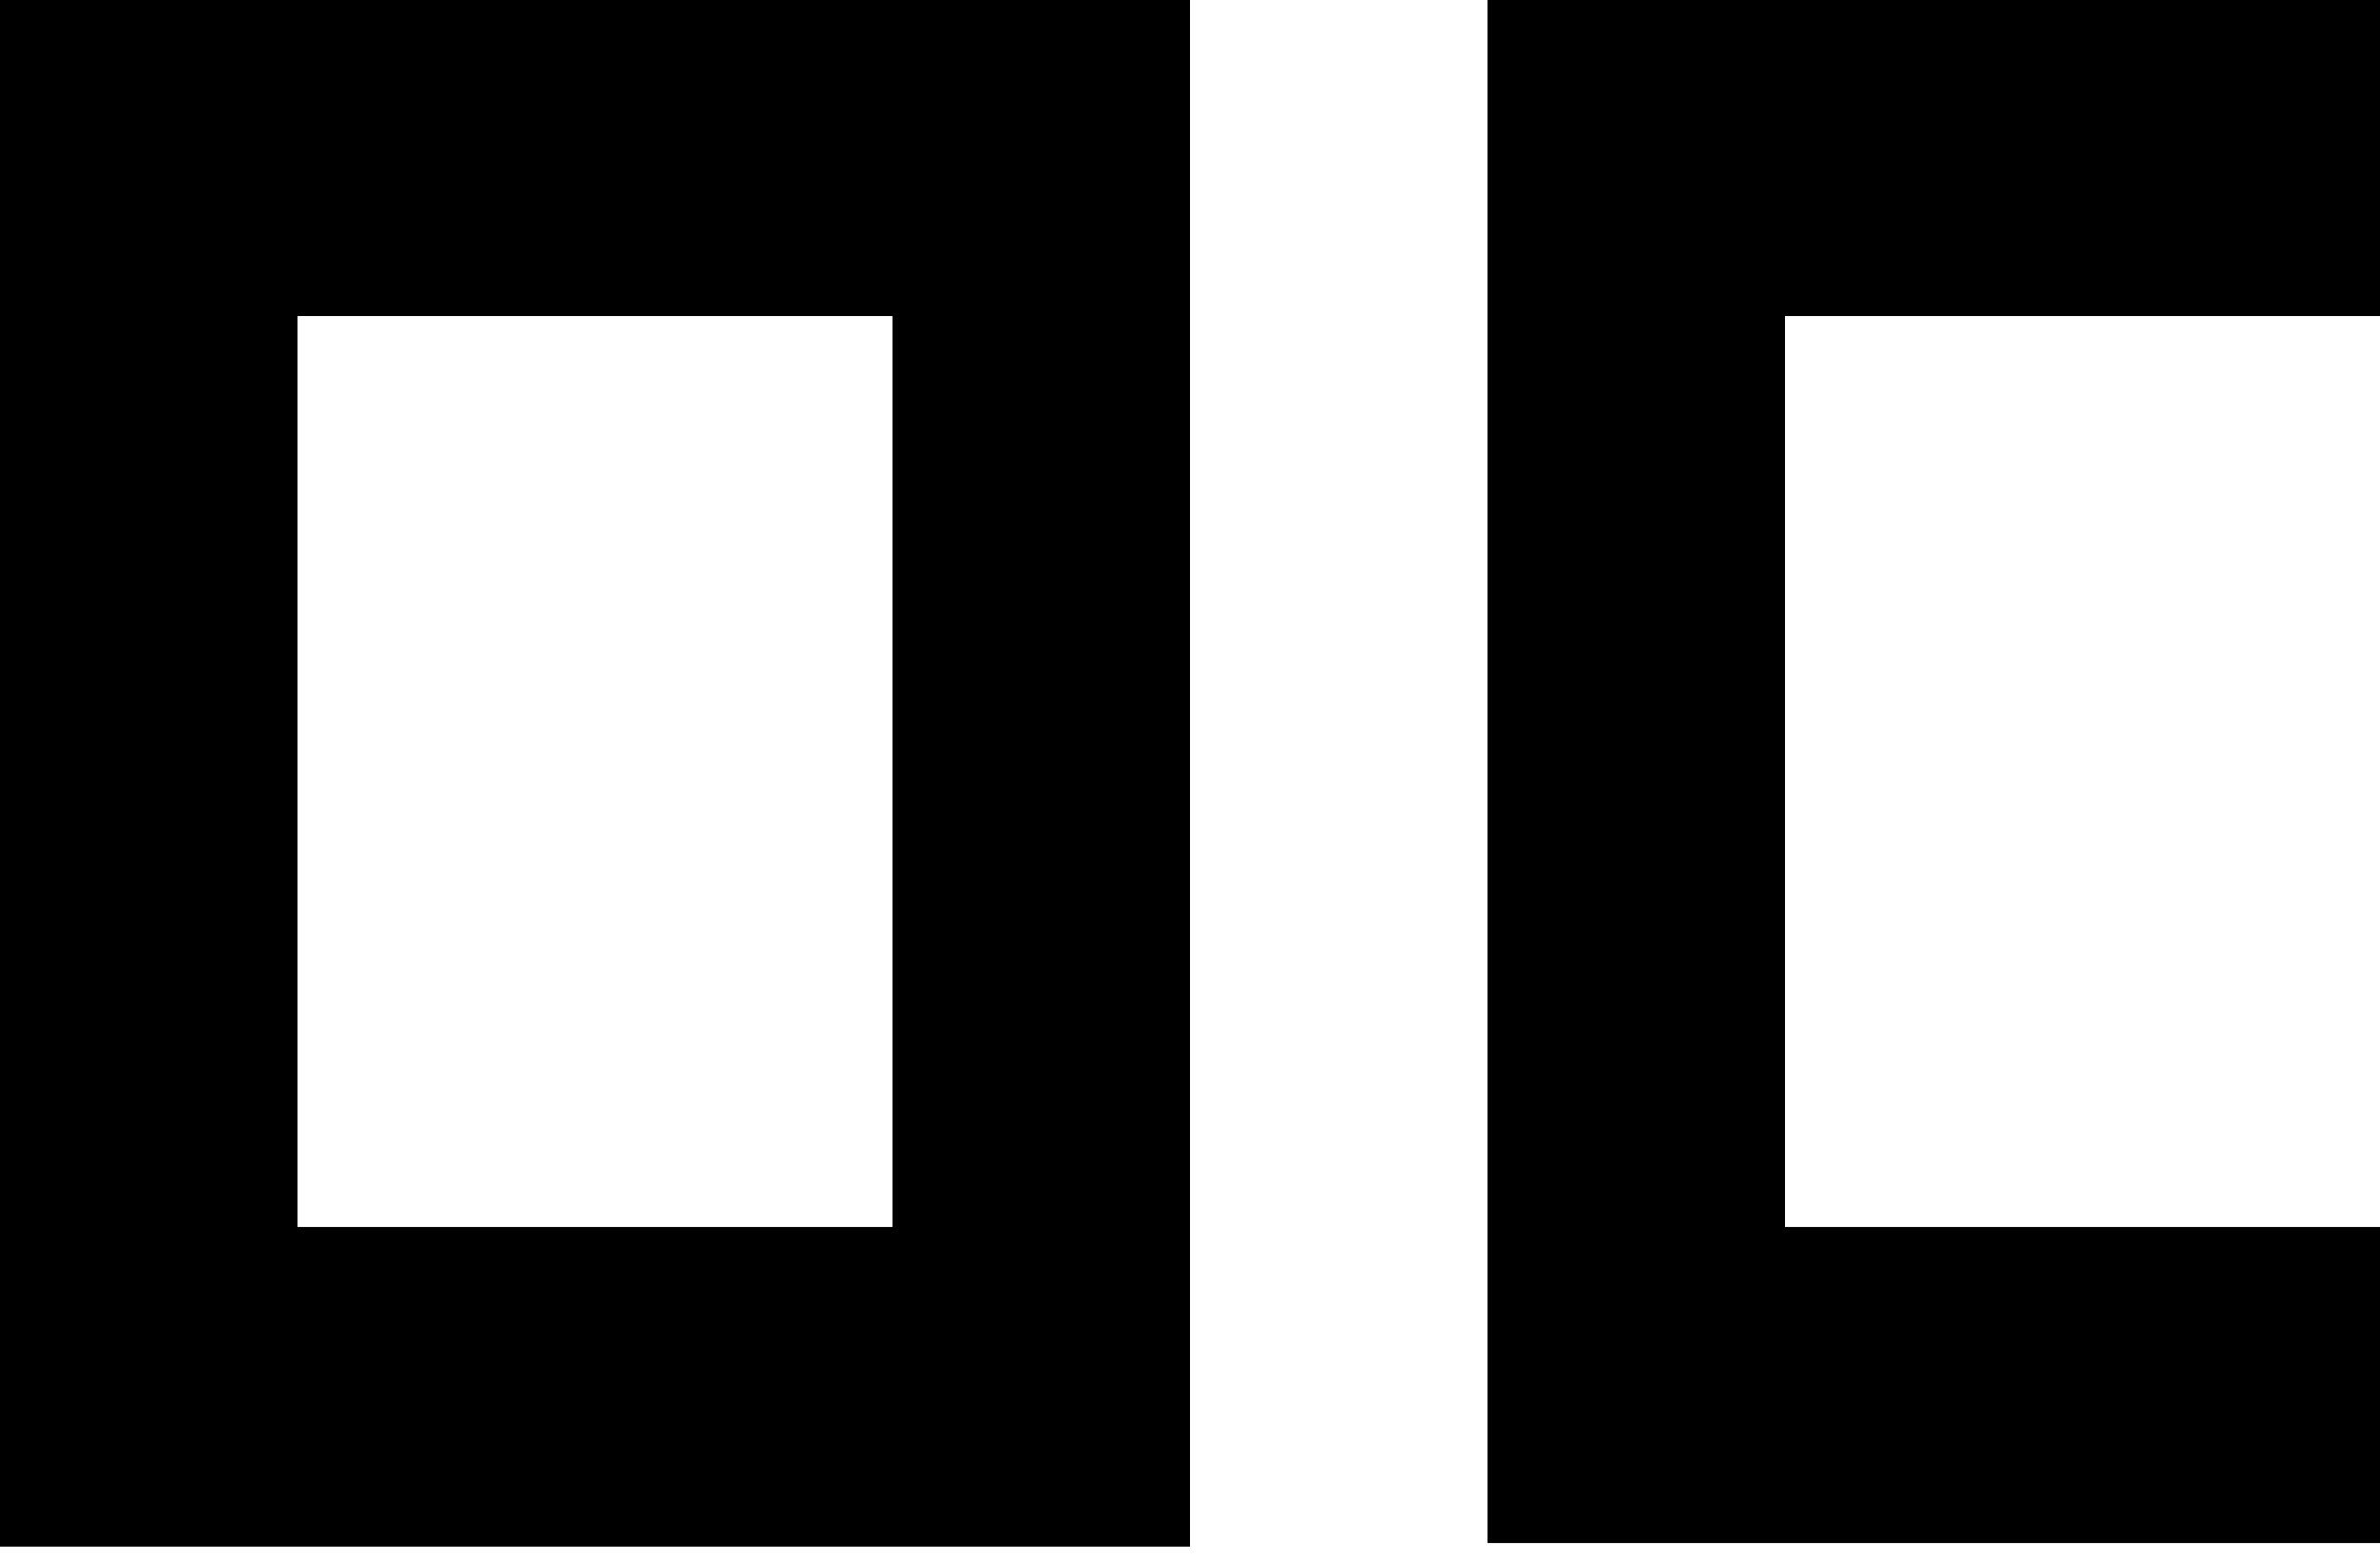
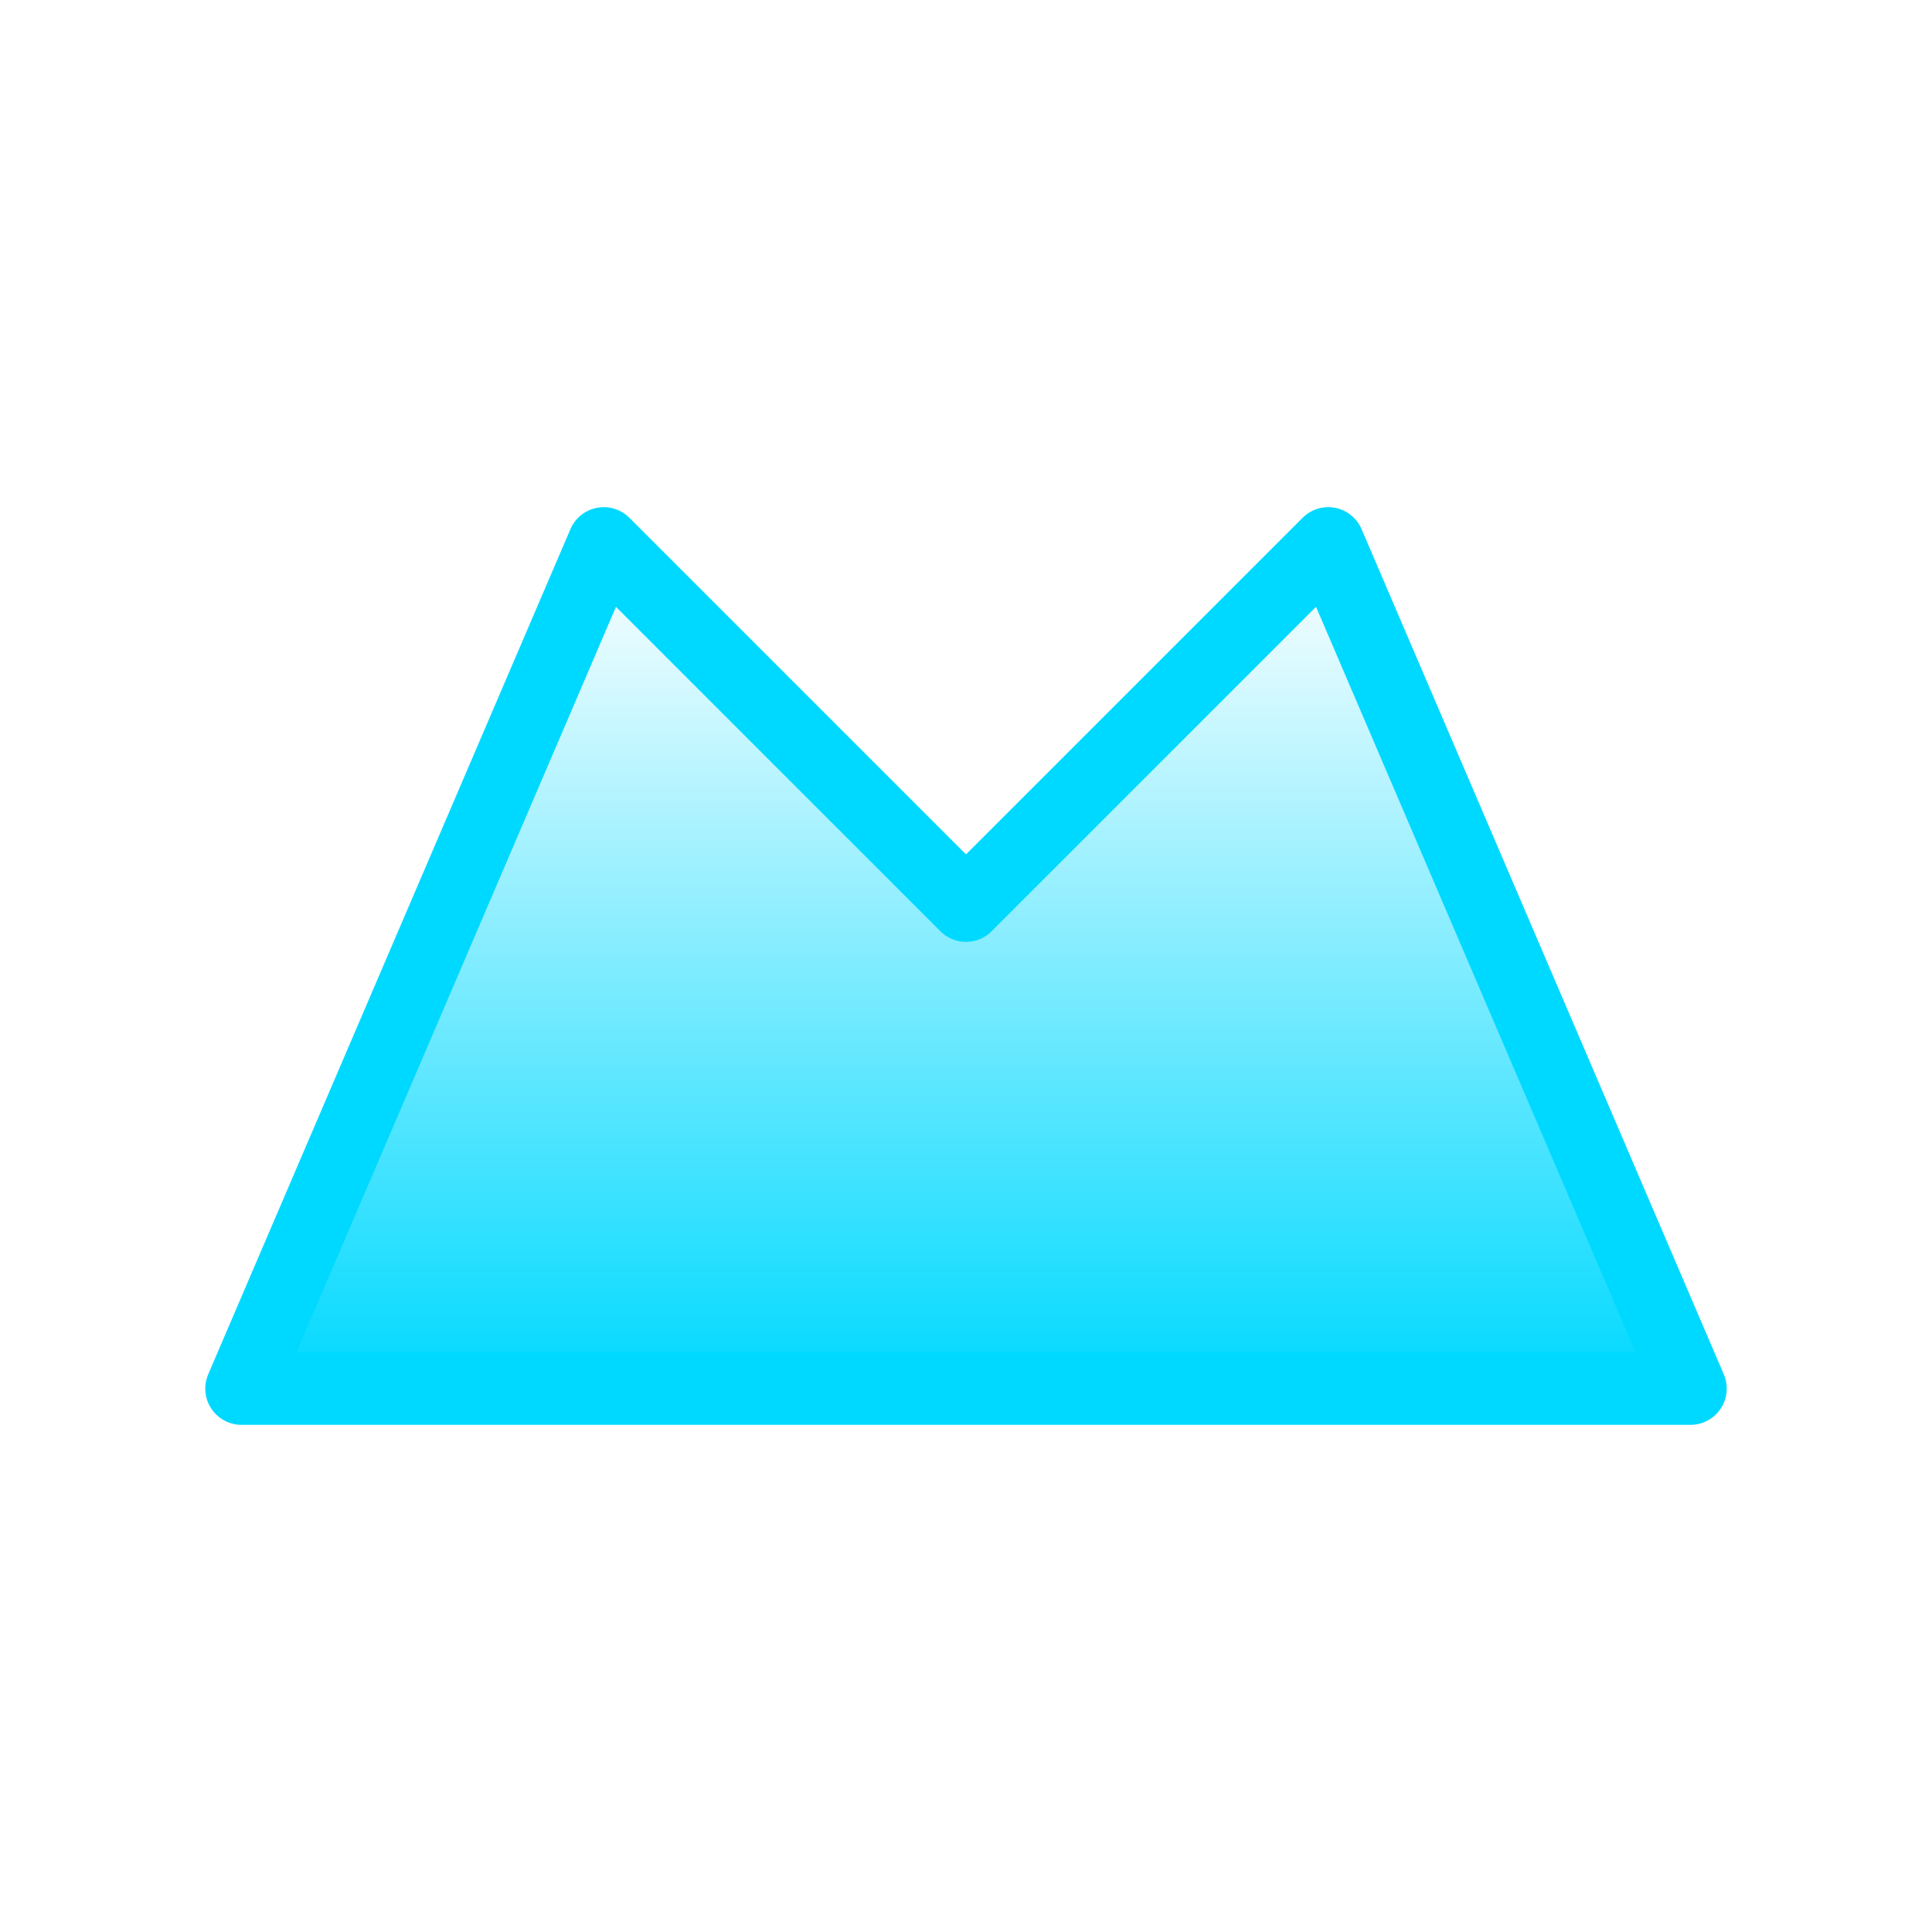
- <svg xmlns="http://www.w3.org/2000/svg" width="64" height="42" viewBox="0 0 64 42" fill="none">
-   <path fill-rule="evenodd" clip-rule="evenodd" d="M0 0H32V41.596H0V0ZM24 8.5H8V33H24V8.5Z" fill="black" />
-   <path d="M40 0H64V8.5H48V33H64V41.5H40V0Z" fill="black" />
+ <svg xmlns="http://www.w3.org/2000/svg" viewBox="0 0 32 32" fill="none">
+   <defs>
+     <linearGradient id="mountain" x1="16" y1="9" x2="16" y2="23" gradientUnits="userSpaceOnUse">
+       <stop offset="0%" stop-color="#FFFFFF" />
+       <stop offset="100%" stop-color="#00D9FF" />
+     </linearGradient>
+   </defs>
+   <path d="M4 23 L10 9 L16 15 L22 9 L28 23 Z" fill="url(#mountain)" stroke="#00D9FF" stroke-width="1.2" stroke-linejoin="round" />
</svg>
